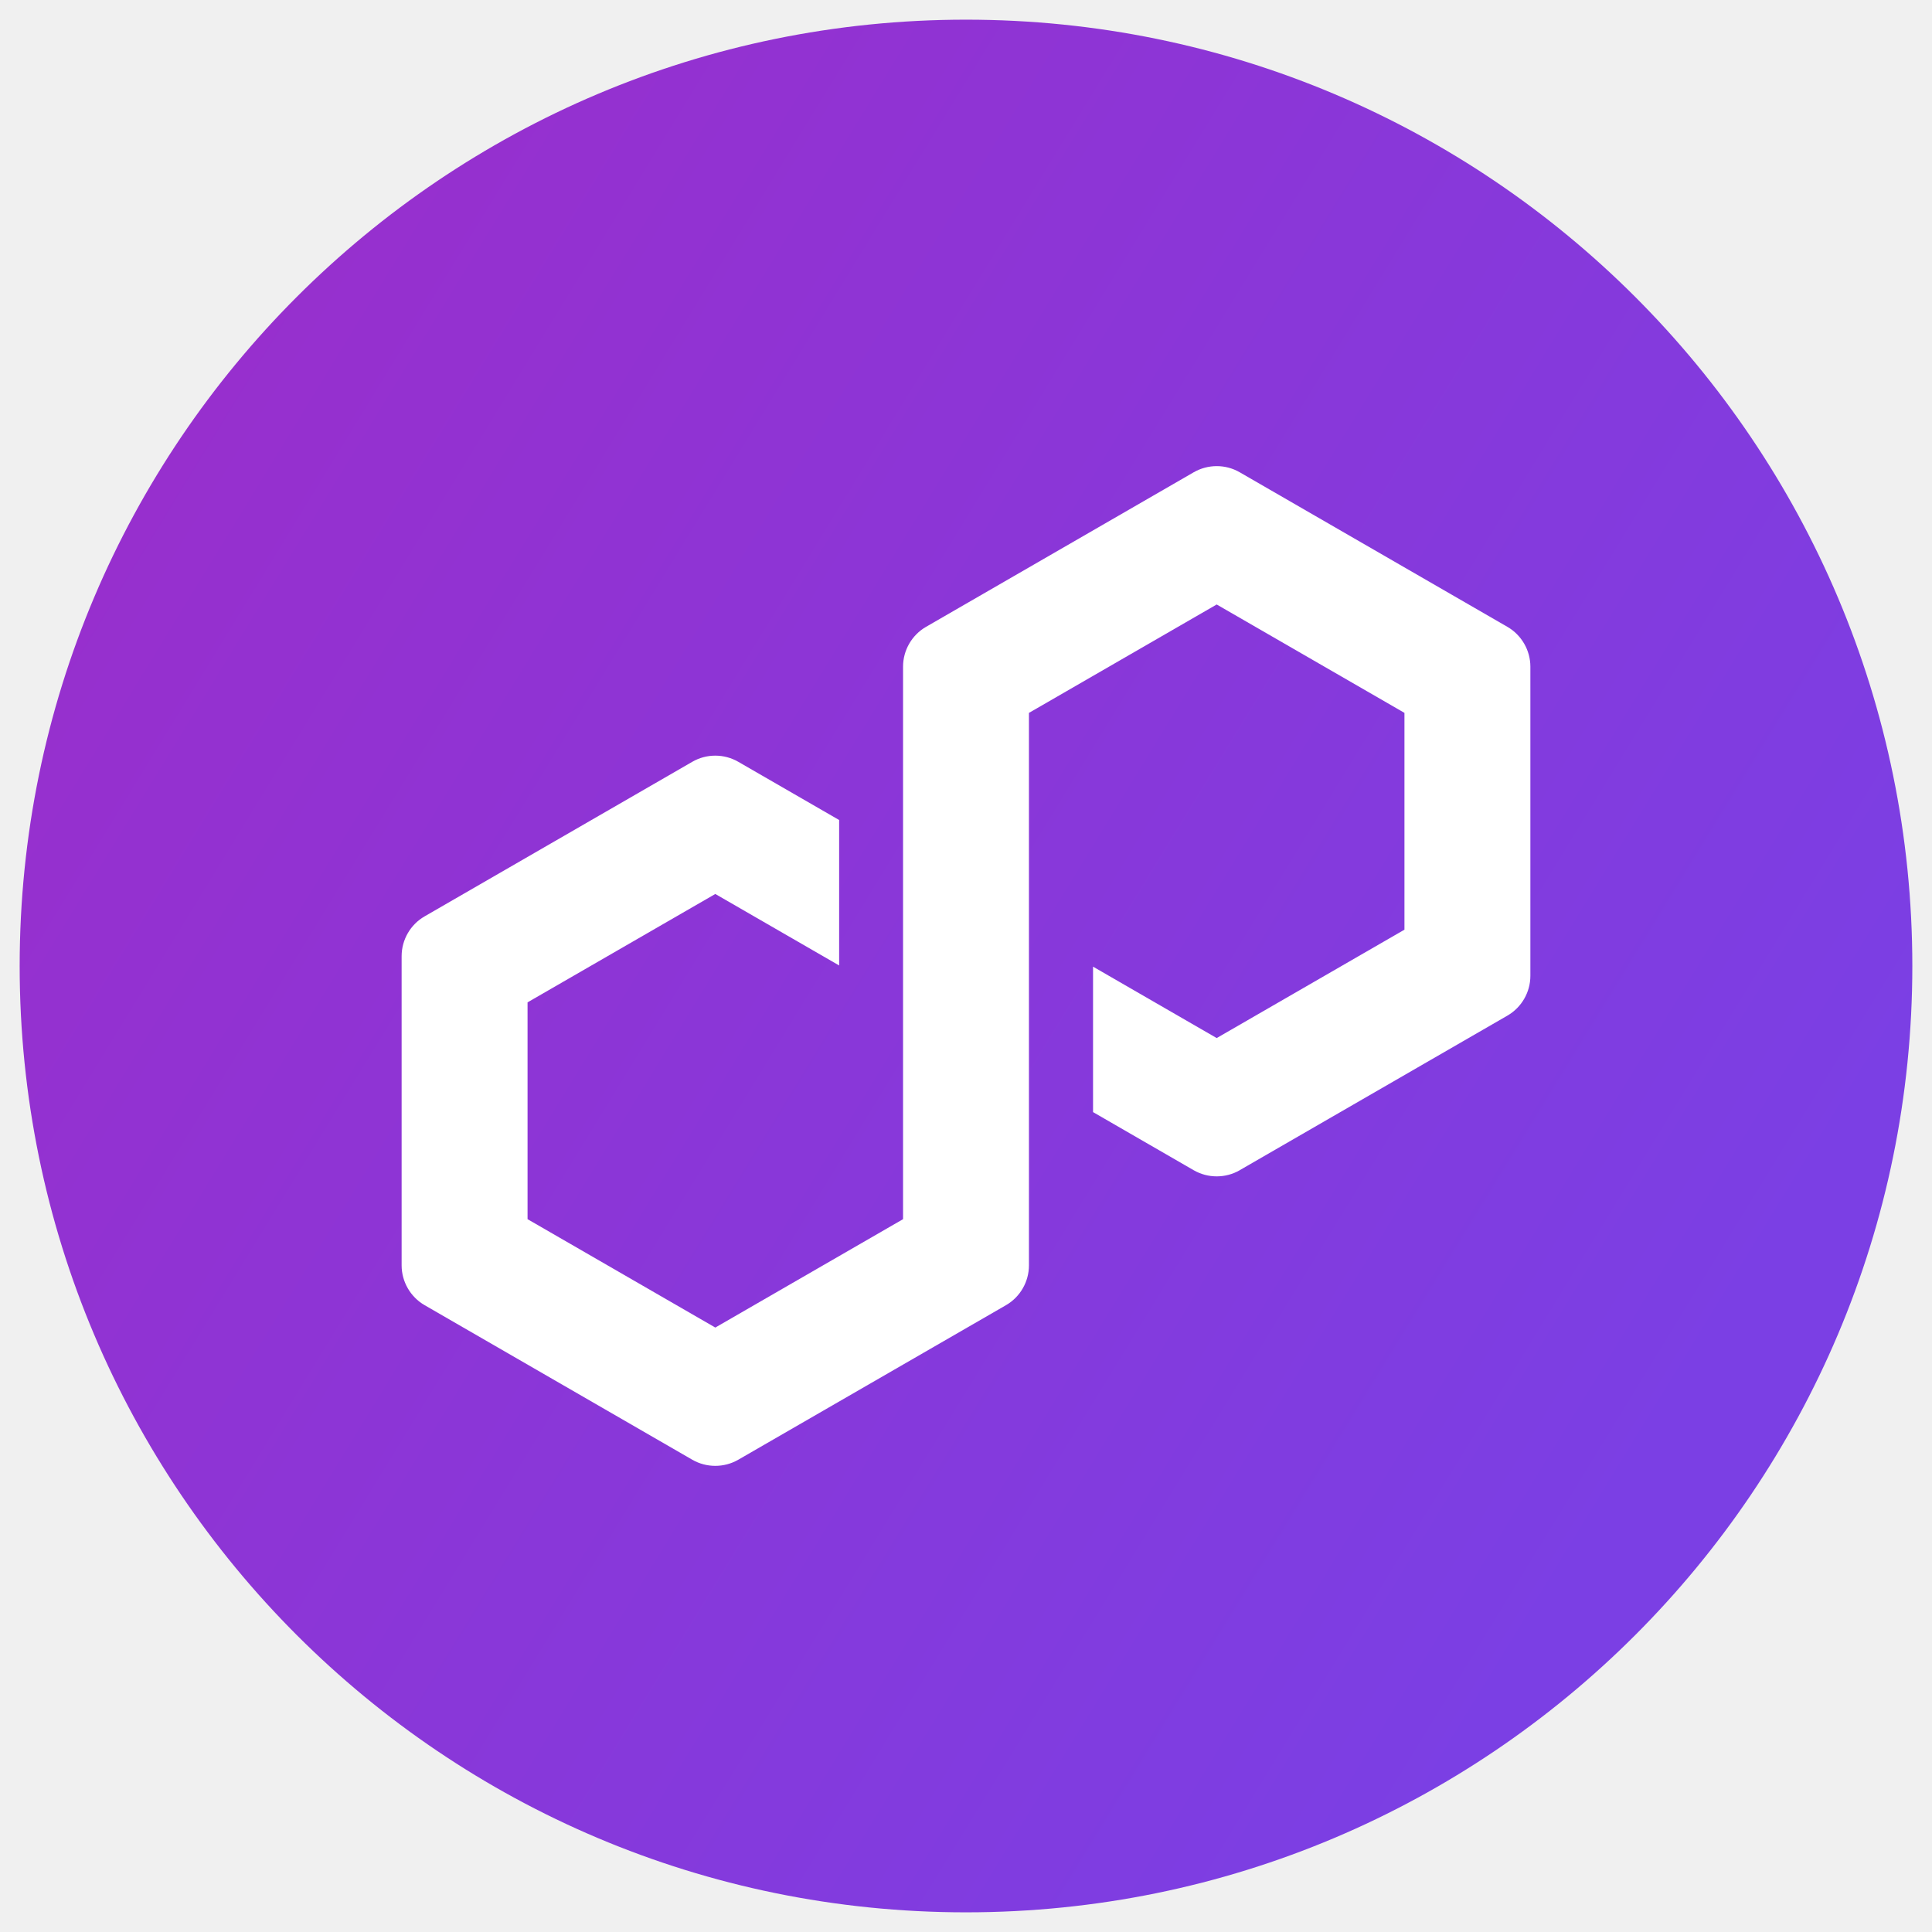
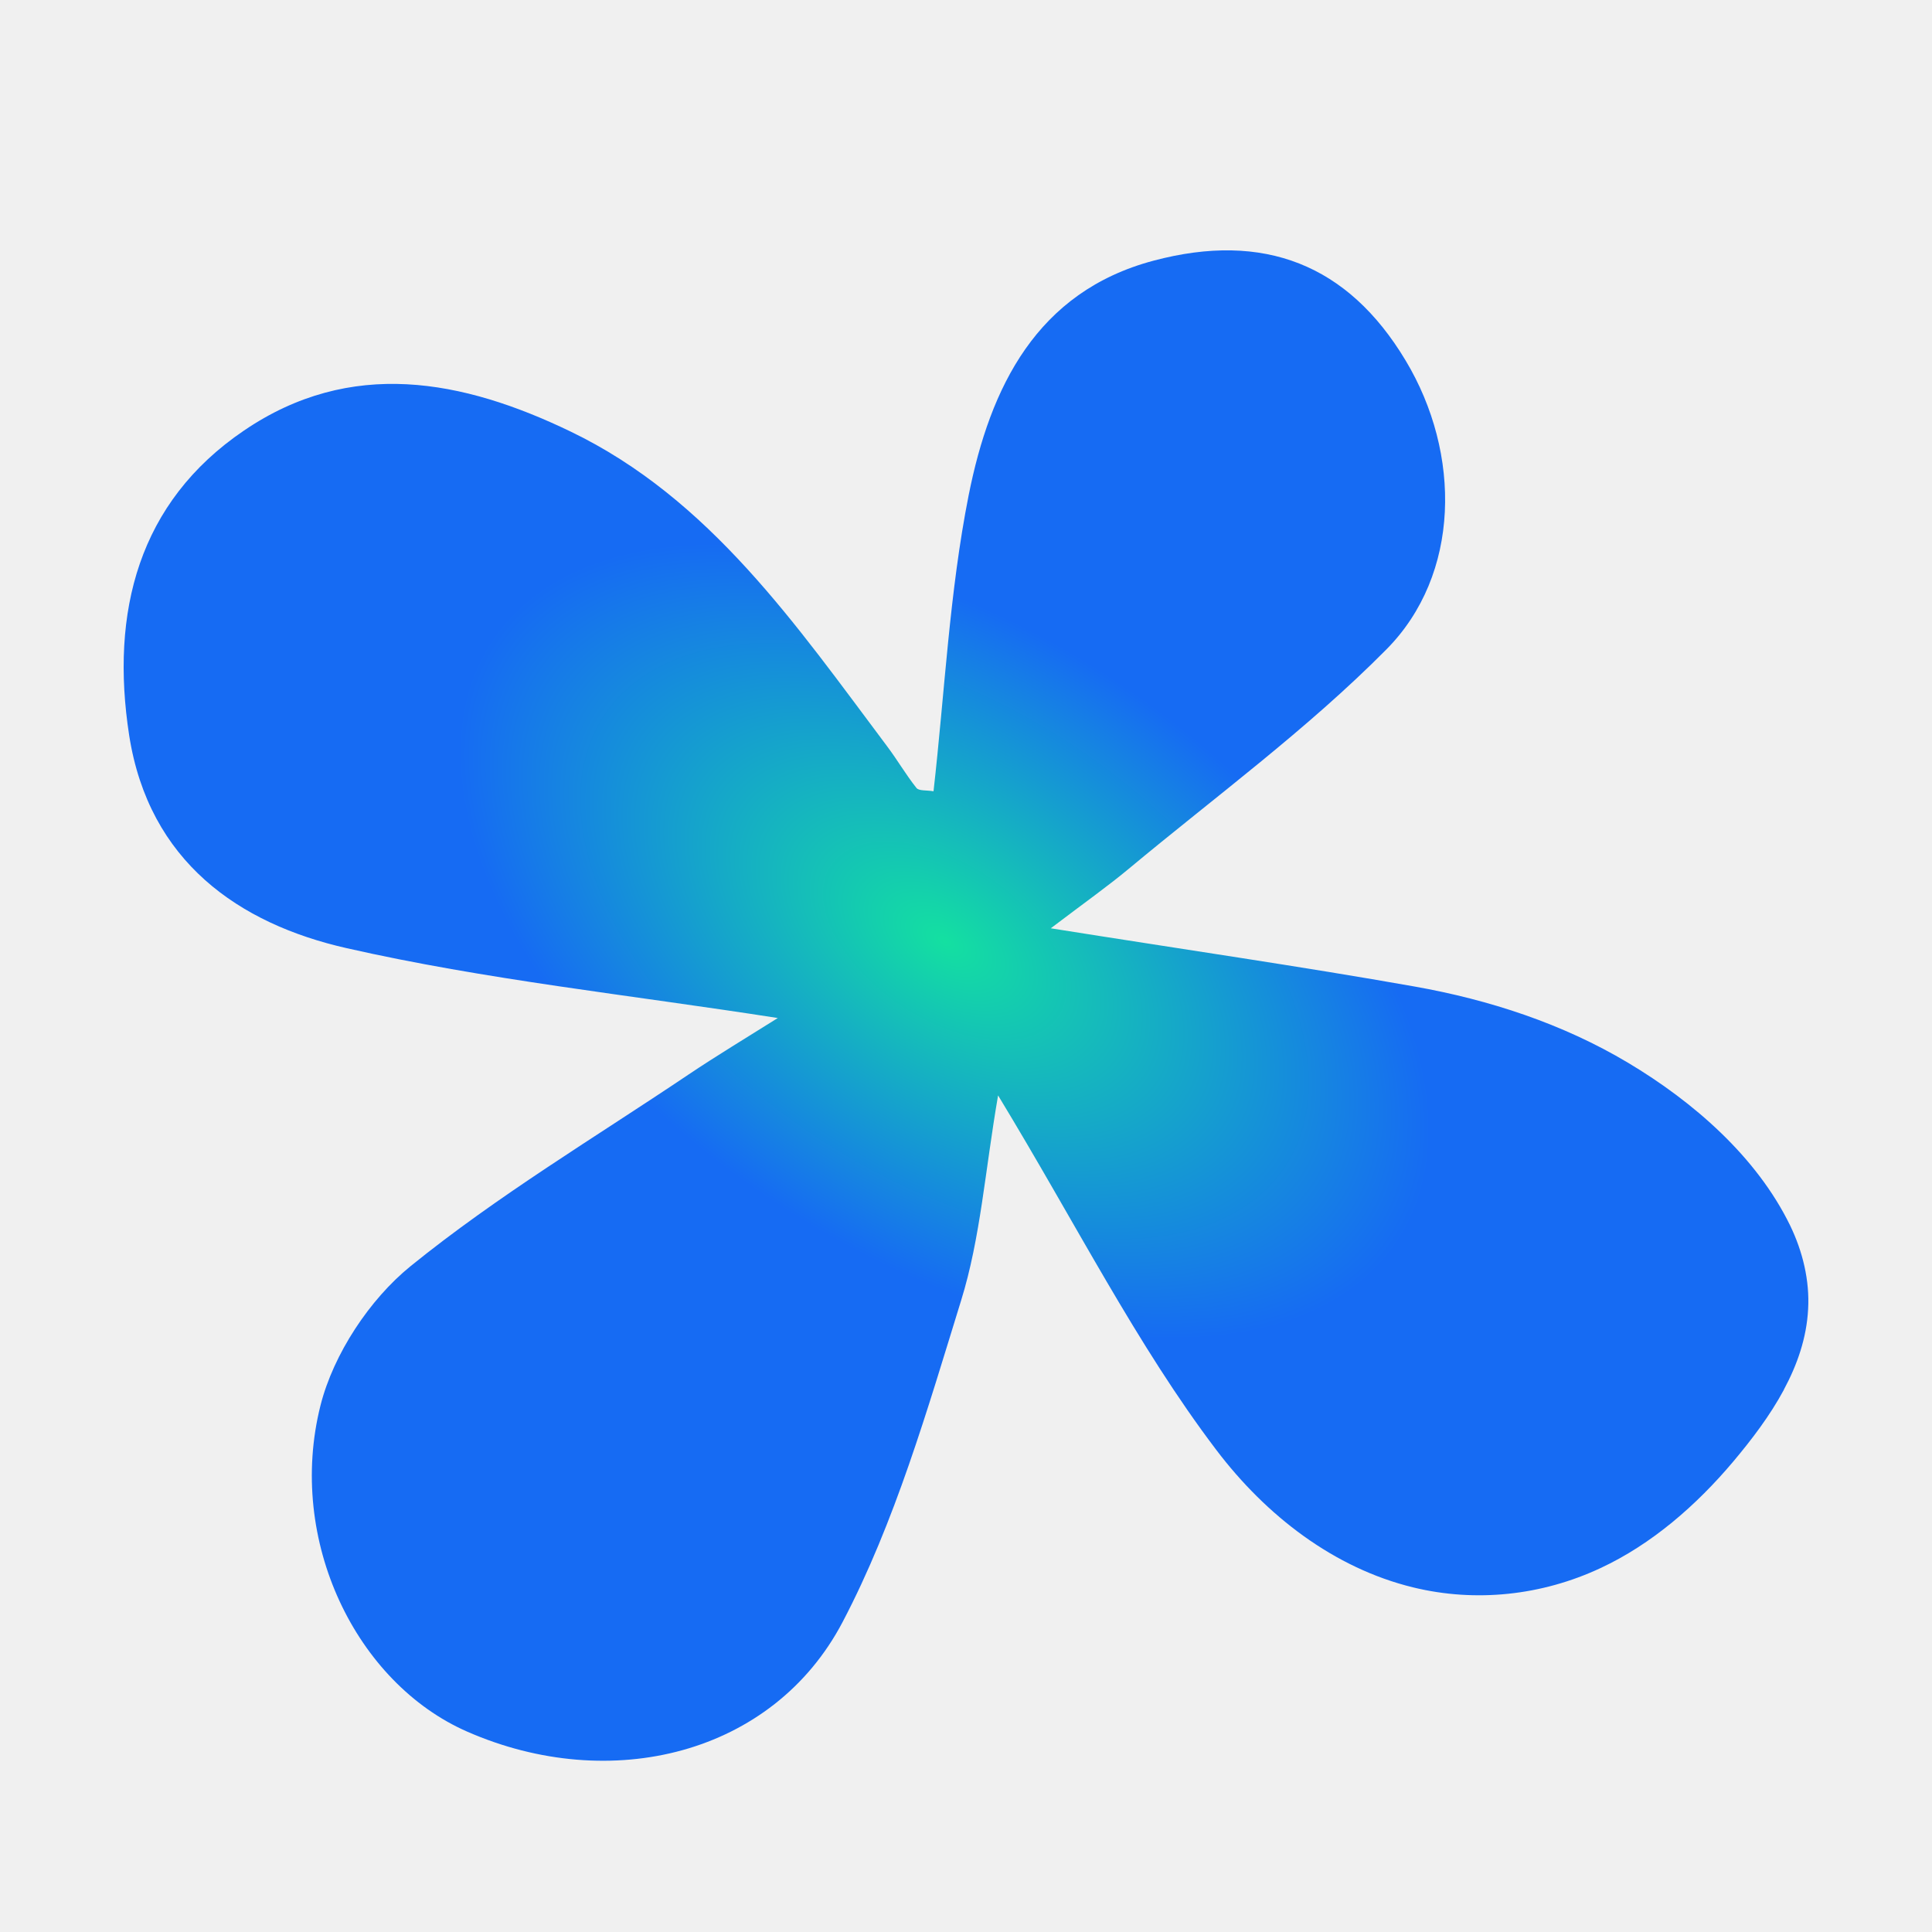
- <svg xmlns="http://www.w3.org/2000/svg" width="20" height="20" viewBox="0 0 2000 2000" fill="none">
-   <mask id="mask0_19_77" style="mask-type:luminance" maskUnits="userSpaceOnUse" x="20" y="20" width="1960" height="1960">
-     <path d="M999.999 1979.64C1541.04 1979.64 1979.64 1541.04 1979.64 1000C1979.64 458.96 1541.04 20.36 999.999 20.36C458.959 20.36 20.359 458.96 20.359 1000C20.359 1541.04 458.959 1979.64 999.999 1979.64Z" fill="white" />
-   </mask>
-   <g mask="url(#mask0_19_77)">
-     <path d="M2072.4 -72.4H-72.398V2072.4H2072.4V-72.4Z" fill="url(#paint0_linear_19_77)" />
+ <svg xmlns="http://www.w3.org/2000/svg" width="20" height="20" viewBox="0 0 1024 1024" fill="none">
+   <g clip-path="url(#clip0_315_459)">
+     <g clip-path="url(#clip1_315_459)">
+       <path d="M945.482 736.635C938.035 750.46 928.372 763.088 918.621 774.701C899.118 797.836 875.449 818.482 848.322 831.11C817.206 845.673 782.189 849.452 748.945 841.34C707.014 831.11 671.111 803.366 644.693 768.526C602.407 712.762 570.316 648.612 529.005 580.59C522.091 620.5 519.697 656.17 509.414 689.259C491.506 747.234 474.397 806.777 446.561 859.775C409.594 930.101 323.515 951.023 247.72 917.842C188.856 892.126 151.801 816.547 169.885 744.838C176.8 717.555 195.948 688.706 217.49 671.193C263.765 633.68 315.182 602.987 364.649 569.714C379.896 559.483 395.676 549.989 412.254 539.574C333.089 527.223 257.471 519.296 183.626 502.521C126.713 489.617 78.93 456.713 68.47 389.797C58.364 324.448 73.346 266.196 129.283 228.222C185.931 189.694 245.149 201.123 302.328 228.682C376.262 264.26 422.094 331.453 470.23 395.603C475.638 402.793 480.159 410.627 485.744 417.632C487.074 419.291 491.063 418.738 494.786 419.383C500.726 366.938 503.208 313.94 513.403 262.509C524.839 205.087 549.483 154.669 611.361 138.171C669.87 122.594 714.461 140.199 744.956 190.985C774.742 240.48 774.122 304.631 734.761 344.264C692.741 386.663 644.161 422.241 598.241 460.491C587.514 469.432 576.167 477.451 556.93 492.014C628.736 503.443 689.461 512.199 749.832 522.891C789.281 529.896 828.11 542.523 862.86 563.262C897.611 584 931.032 613.126 948.762 649.441C955.411 663.175 959.223 678.567 958.336 693.96C957.538 709.168 952.574 723.362 945.482 736.542V736.635Z" fill="url(#paint0_diamond_315_459)" />
+     </g>
  </g>
-   <path d="M1283.32 1211.4L1560.48 1051.36C1575.16 1042.88 1584.24 1027.12 1584.24 1010.16V690.12C1584.24 673.2 1575.12 657.4 1560.48 648.92L1283.32 488.88C1268.64 480.4 1250.44 480.44 1235.76 488.88L958.598 648.92C943.918 657.4 934.838 673.2 934.838 690.12V1262.08L740.478 1374.28L546.118 1262.08V1037.64L740.478 925.44L868.678 999.44V848.88L764.238 788.6C757.038 784.44 748.798 782.24 740.438 782.24C732.078 782.24 723.838 784.44 716.678 788.6L439.518 948.64C424.838 957.12 415.758 972.88 415.758 989.84V1309.88C415.758 1326.8 424.878 1342.6 439.518 1351.08L716.678 1511.12C731.318 1519.56 749.558 1519.56 764.238 1511.12L1041.4 1351.12C1056.08 1342.64 1065.16 1326.84 1065.16 1309.92V737.96L1068.68 735.96L1259.52 625.76L1453.88 737.96V962.4L1259.52 1074.6L1131.52 1000.68V1151.24L1235.76 1211.44C1250.44 1219.88 1268.64 1219.88 1283.32 1211.44V1211.4Z" fill="white" />
  <defs>
-     <linearGradient id="paint0_linear_19_77" x1="-464.358" y1="103.88" x2="1749.8" y2="1458.84" gradientUnits="userSpaceOnUse">
-       <stop stop-color="#A229C5" />
-       <stop offset="1" stop-color="#7B3FE4" />
-     </linearGradient>
+     <radialGradient id="paint0_diamond_315_459" cx="0" cy="0" r="1" gradientUnits="userSpaceOnUse" gradientTransform="translate(500.551 498.655) rotate(-146.336) scale(288.842 165.94)">
+       <stop stop-color="#14E0A1" />
+       <stop offset="1" stop-color="#166BF3" />
+     </radialGradient>
+     <clipPath id="clip0_315_459">
+       <rect width="1024" height="1024" rx="512" fill="white" />
+     </clipPath>
+     <clipPath id="clip1_315_459">
+       <rect width="892.928" height="800.556" fill="white" transform="translate(65.5352 132.687)" />
+     </clipPath>
  </defs>
</svg>
